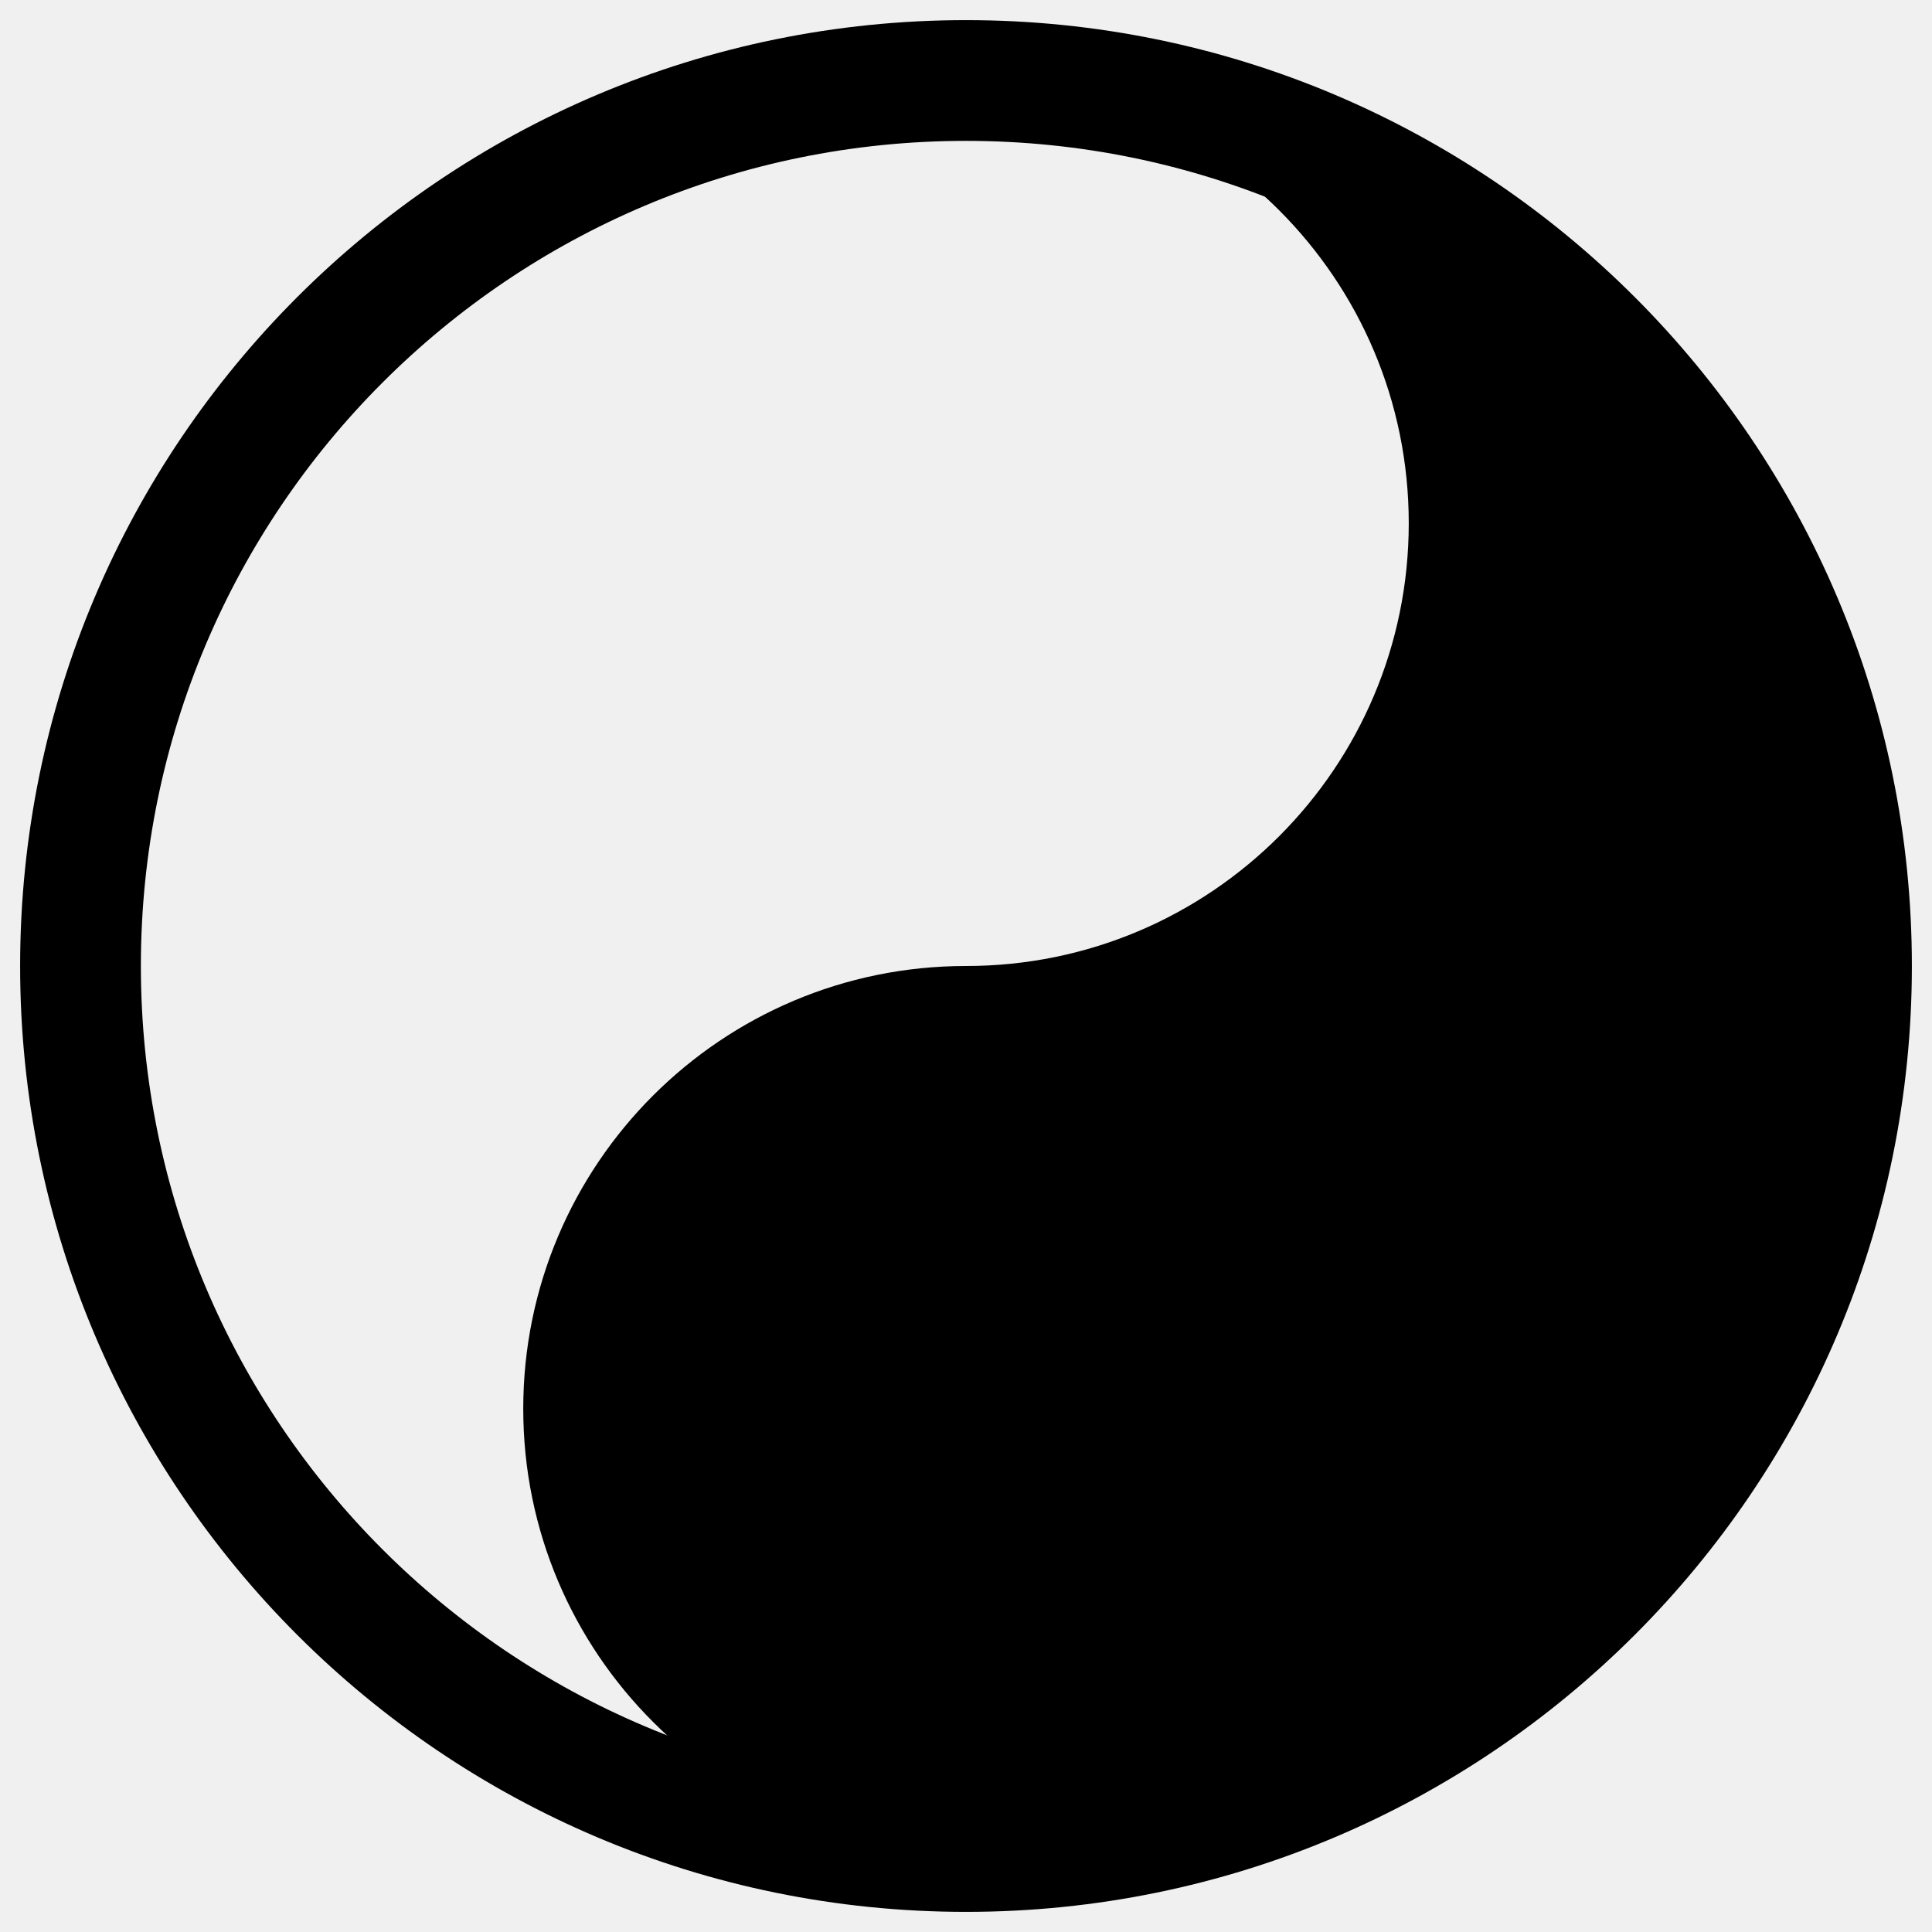
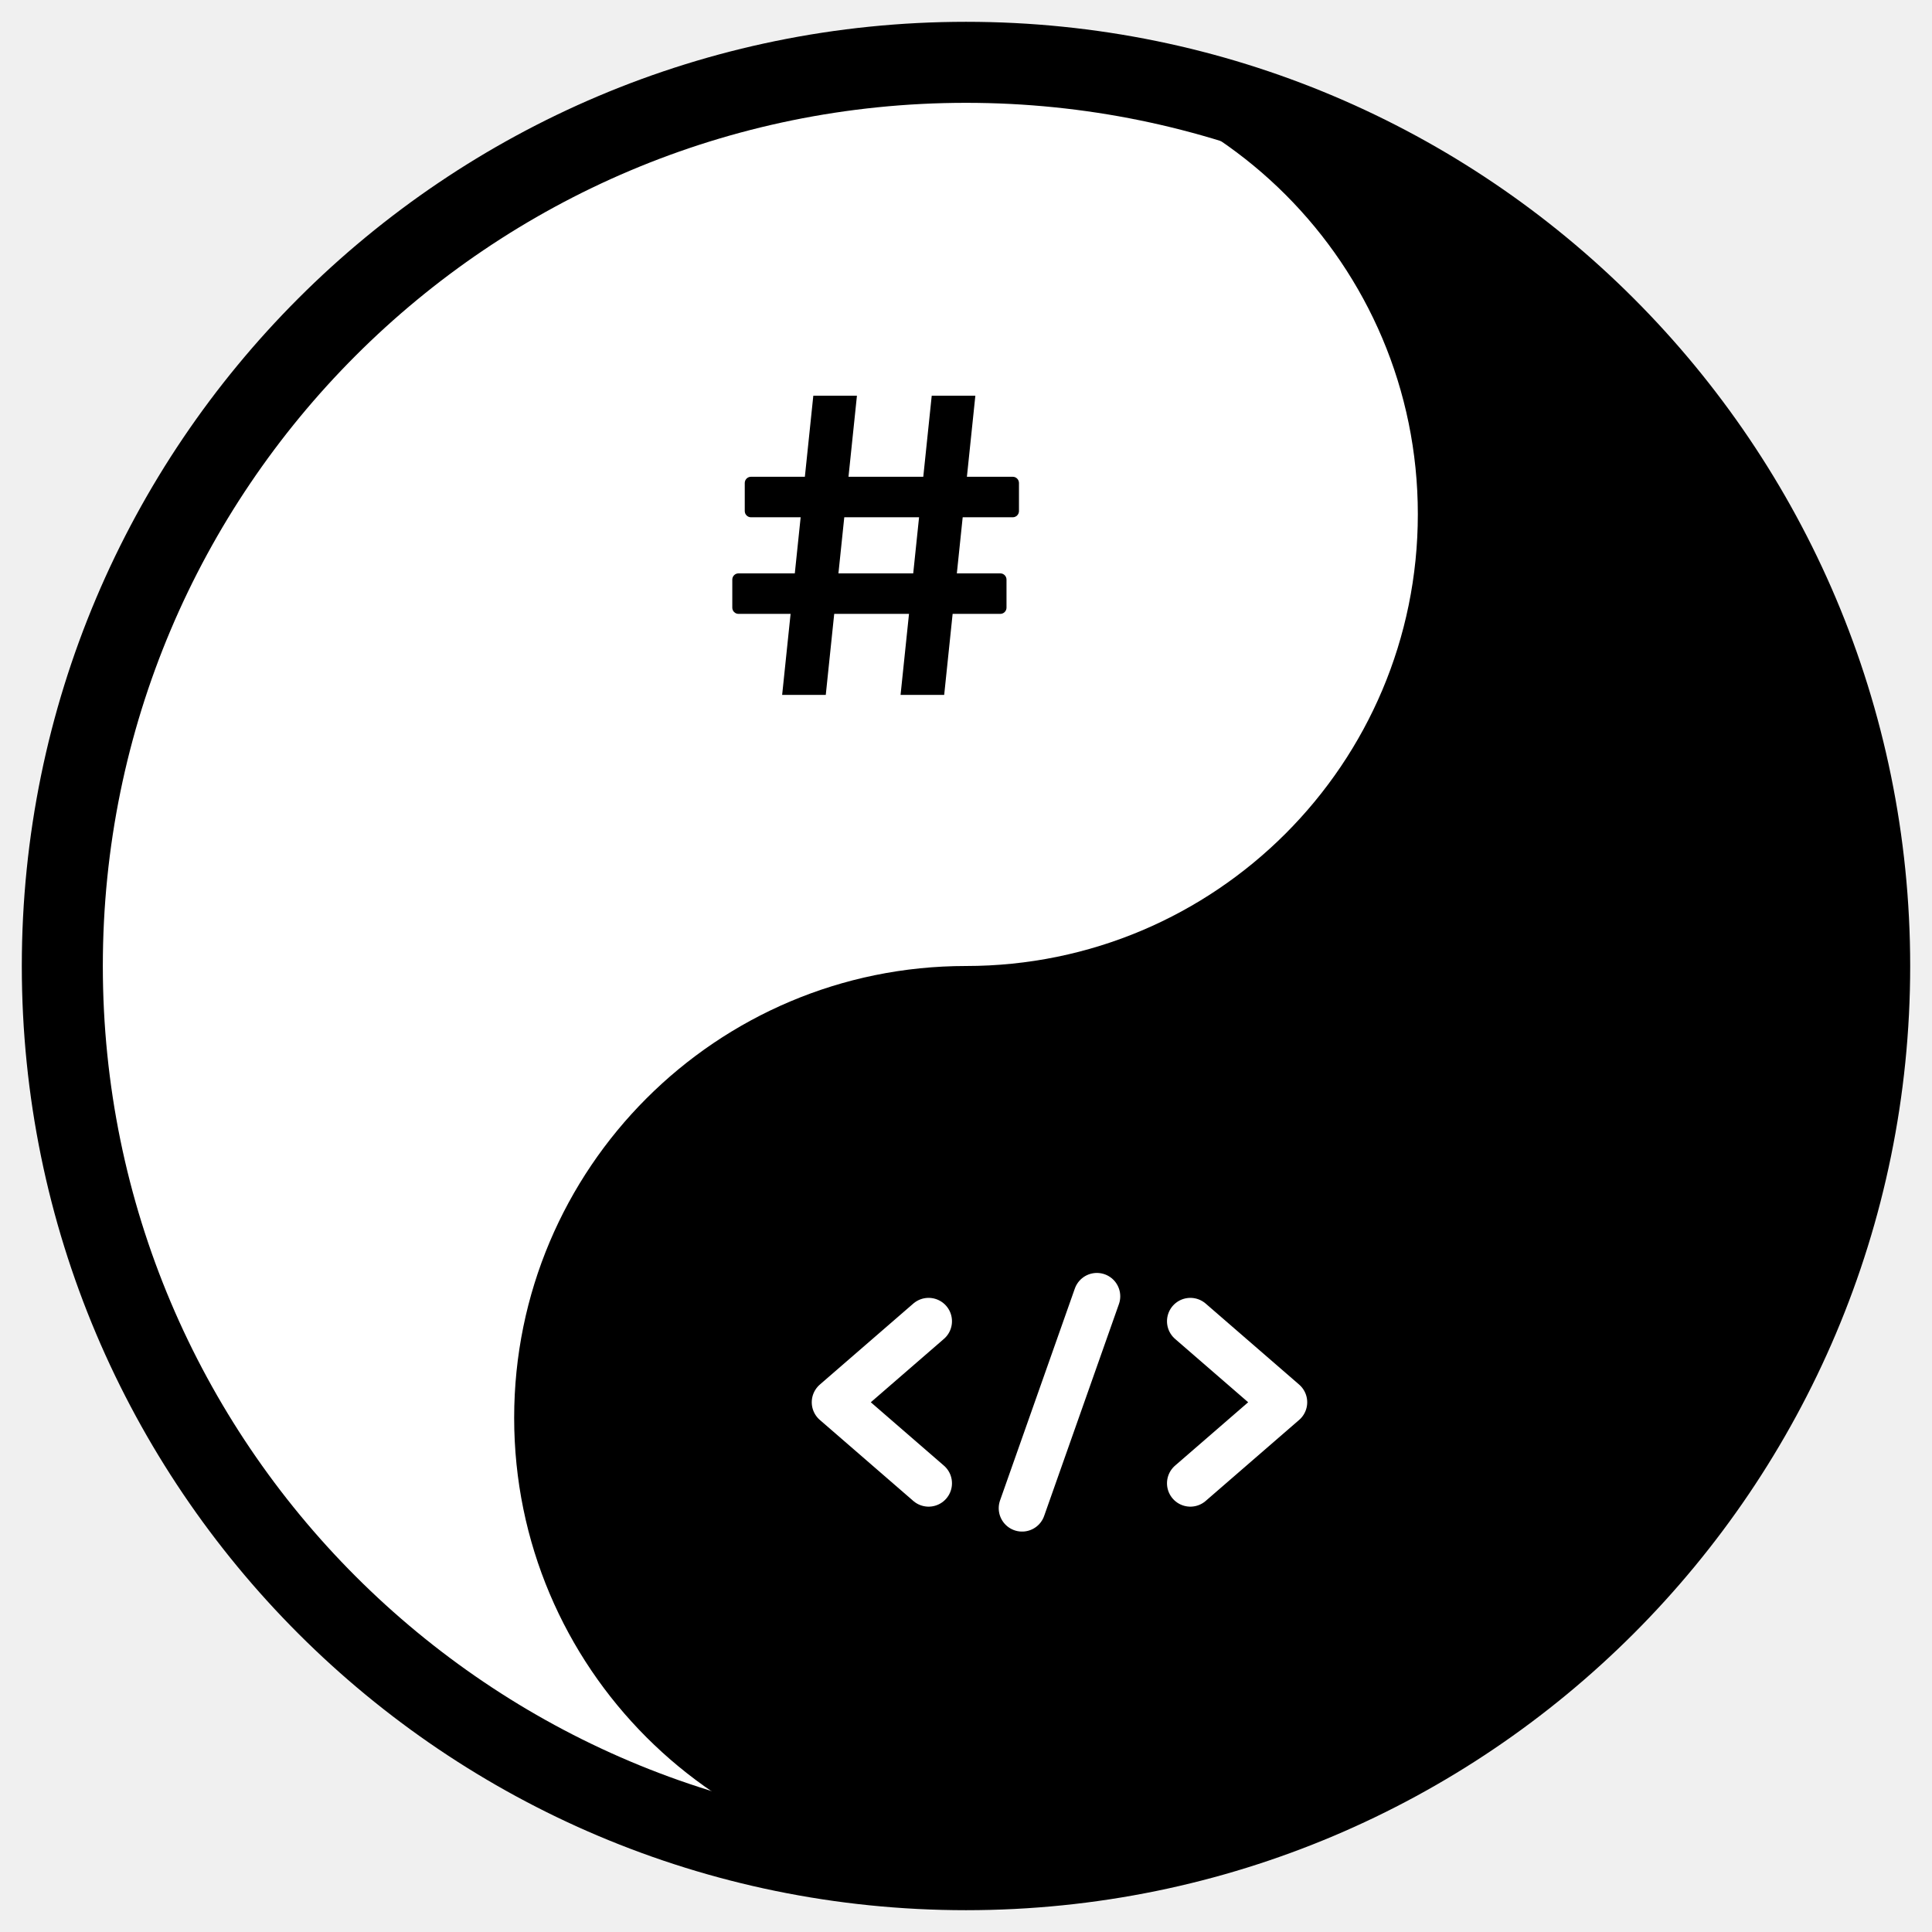
- <svg xmlns="http://www.w3.org/2000/svg" viewBox="0 0 24 24" width="1024" height="1024">
-   <circle cx="12" cy="12" r="11" fill="none" stroke="#000000" stroke-width="1.5" />
-   <path d="M12 1a11 11 0 0 1 0 22a5.5 5.5 0 0 1 0-11a5.5 5.5 0 0 0 0-11z" fill="#000000" />
+ <svg xmlns="http://www.w3.org/2000/svg" viewBox="-310 -310 620 620" width="1024" height="1024">
+   <circle cx="0" cy="0" r="290" fill="#ffffff" />
+   <path d="M 0,-290 A 290,290 0 1,1 0,290 A 145,145 0 1,1 0,0 A 145,145 0 1,0 0,-290 Z" fill="#000000" />
+   <circle cx="0" cy="0" r="290" fill="none" stroke="#000000" stroke-width="26" />
+   <g fill="#000000" transform="translate(-25, -135)">
+     <polygon points="-24,-48 -10,-48 -20,48 -34,48" />
+     <polygon points="14,-48 28,-48 18,48 4,48" />
+     <rect x="-46" y="-22" width="88" height="13" rx="2" />
+     <rect x="-50" y="9" width="88" height="13" rx="2" />
+   </g>
+   <g fill="none" stroke="#ffffff" stroke-width="15" stroke-linecap="round" stroke-linejoin="round" transform="translate(30, 140)">
+     <polyline points="-42,-26 -72,0 -42,26" />
+     <line x1="12" y1="-34" x2="-12" y2="34" />
+     <polyline points="42,-26 72,0 42,26" />
+   </g>
</svg>
